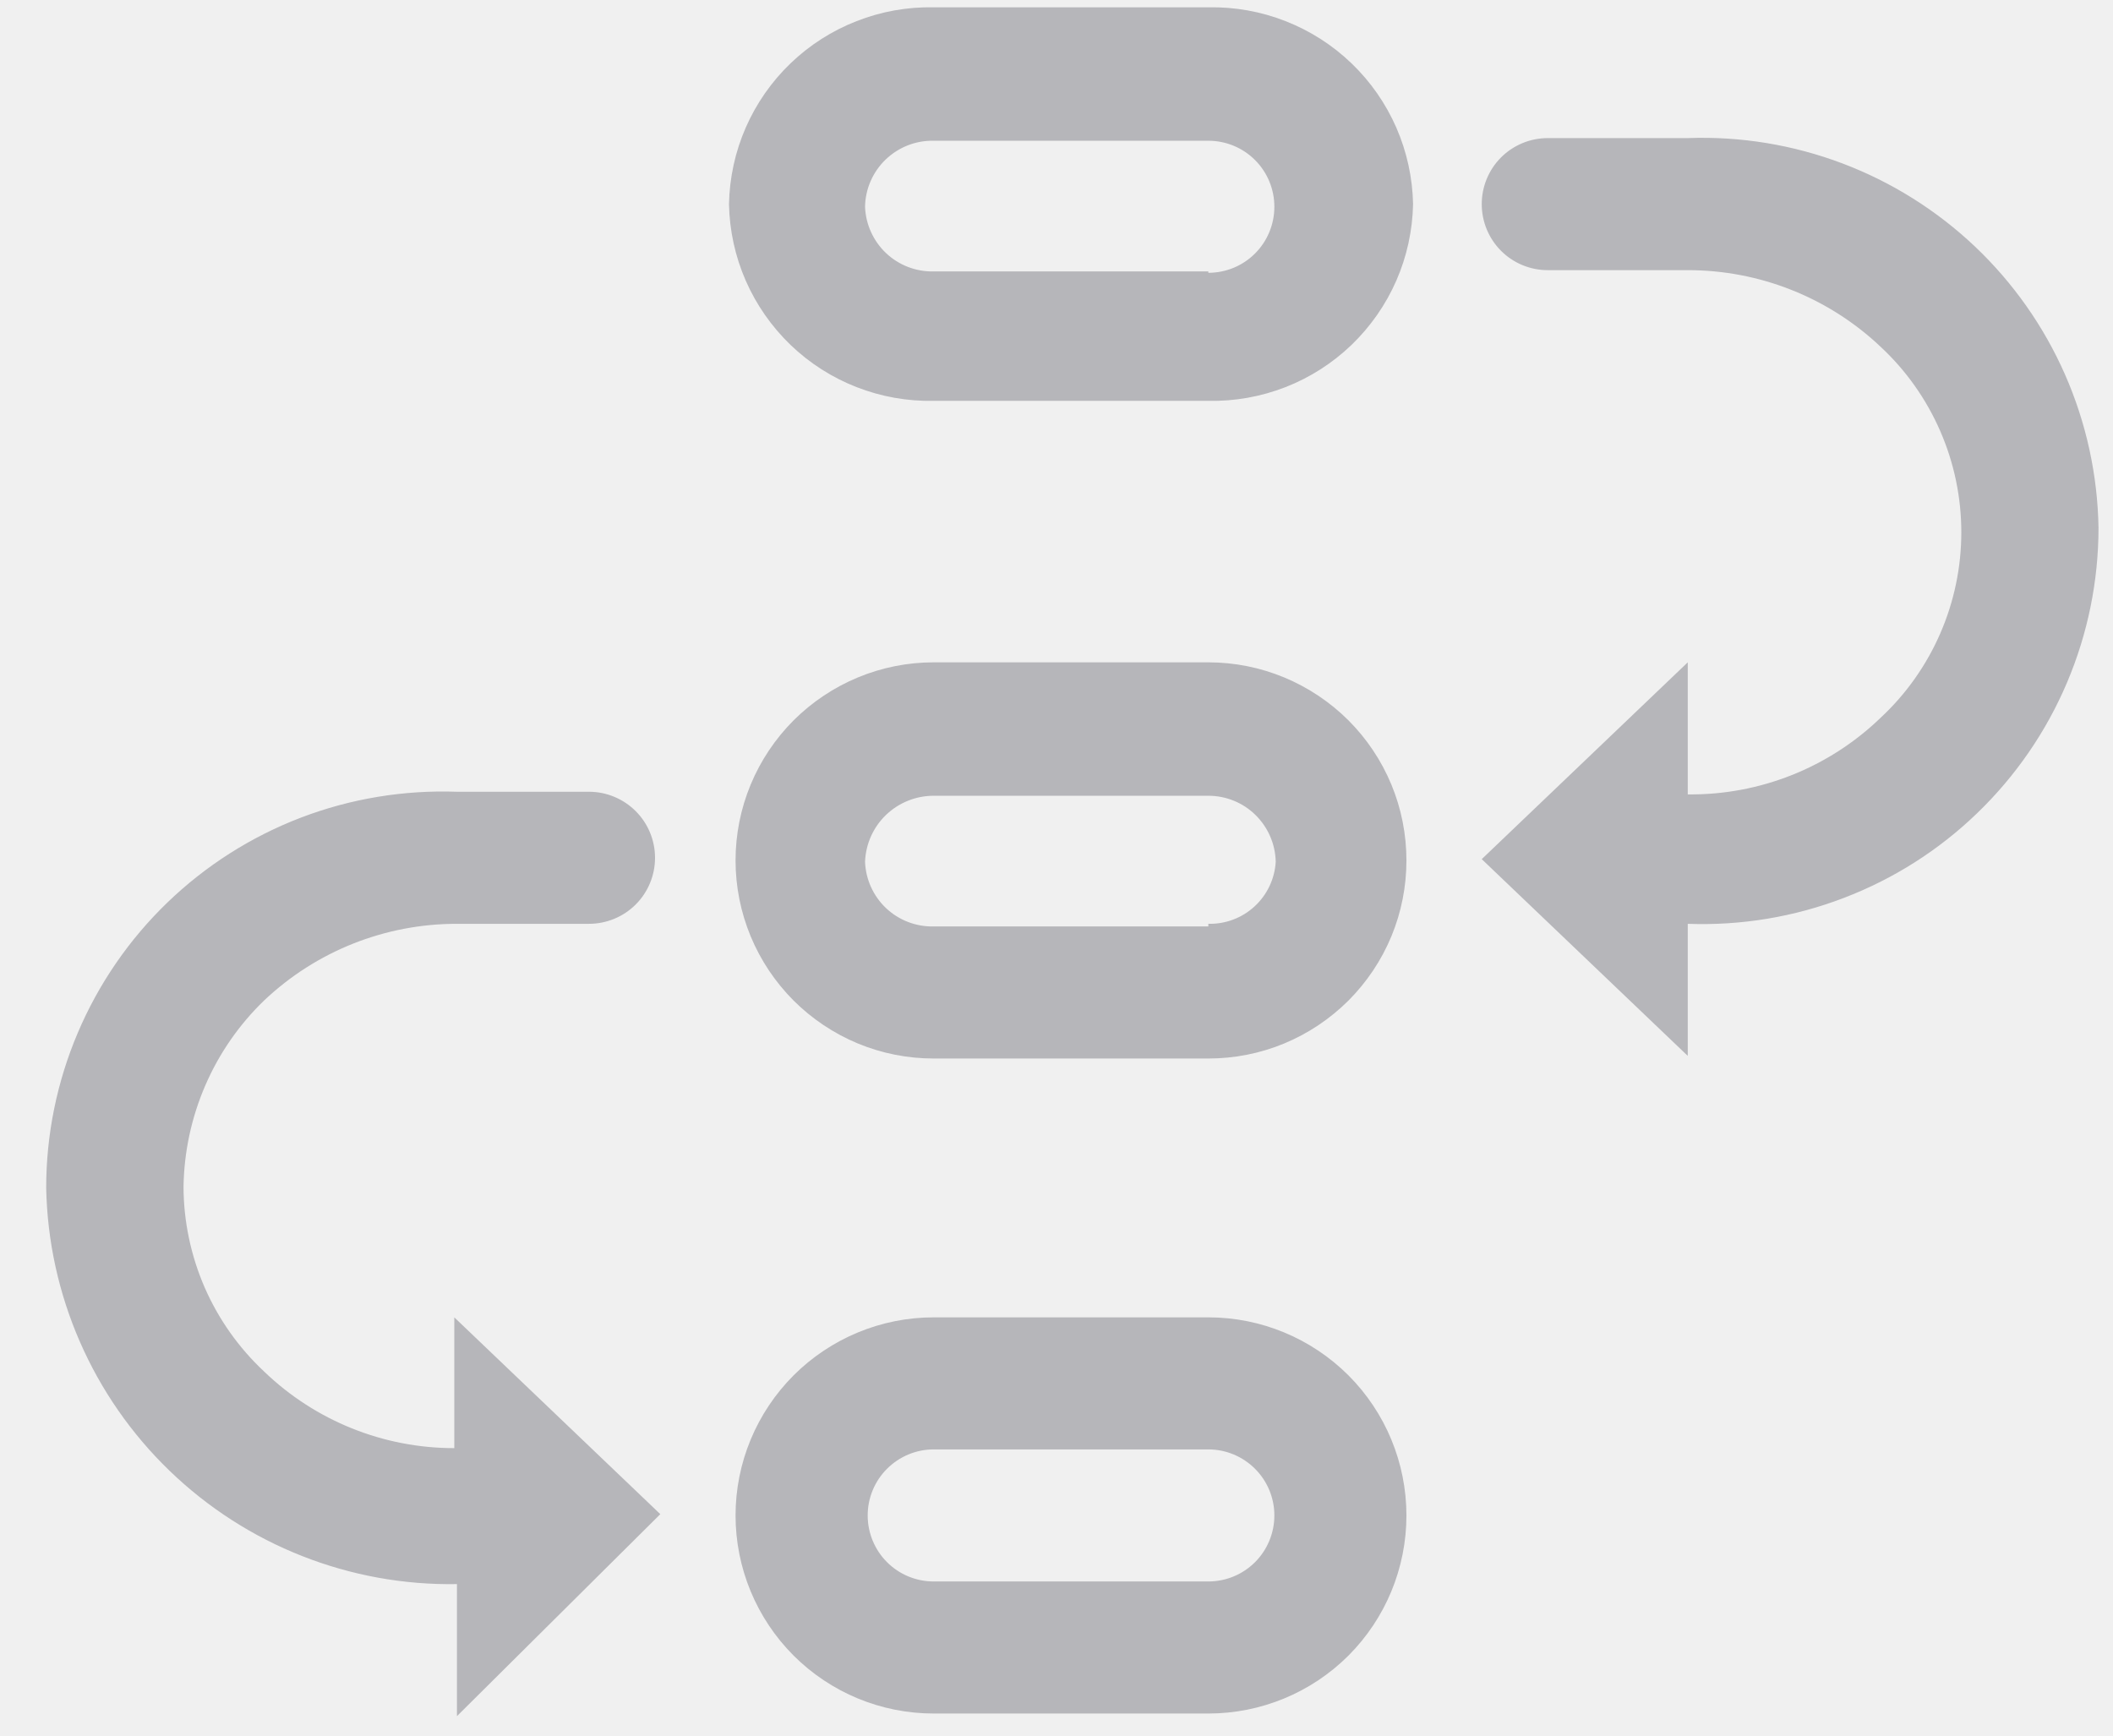
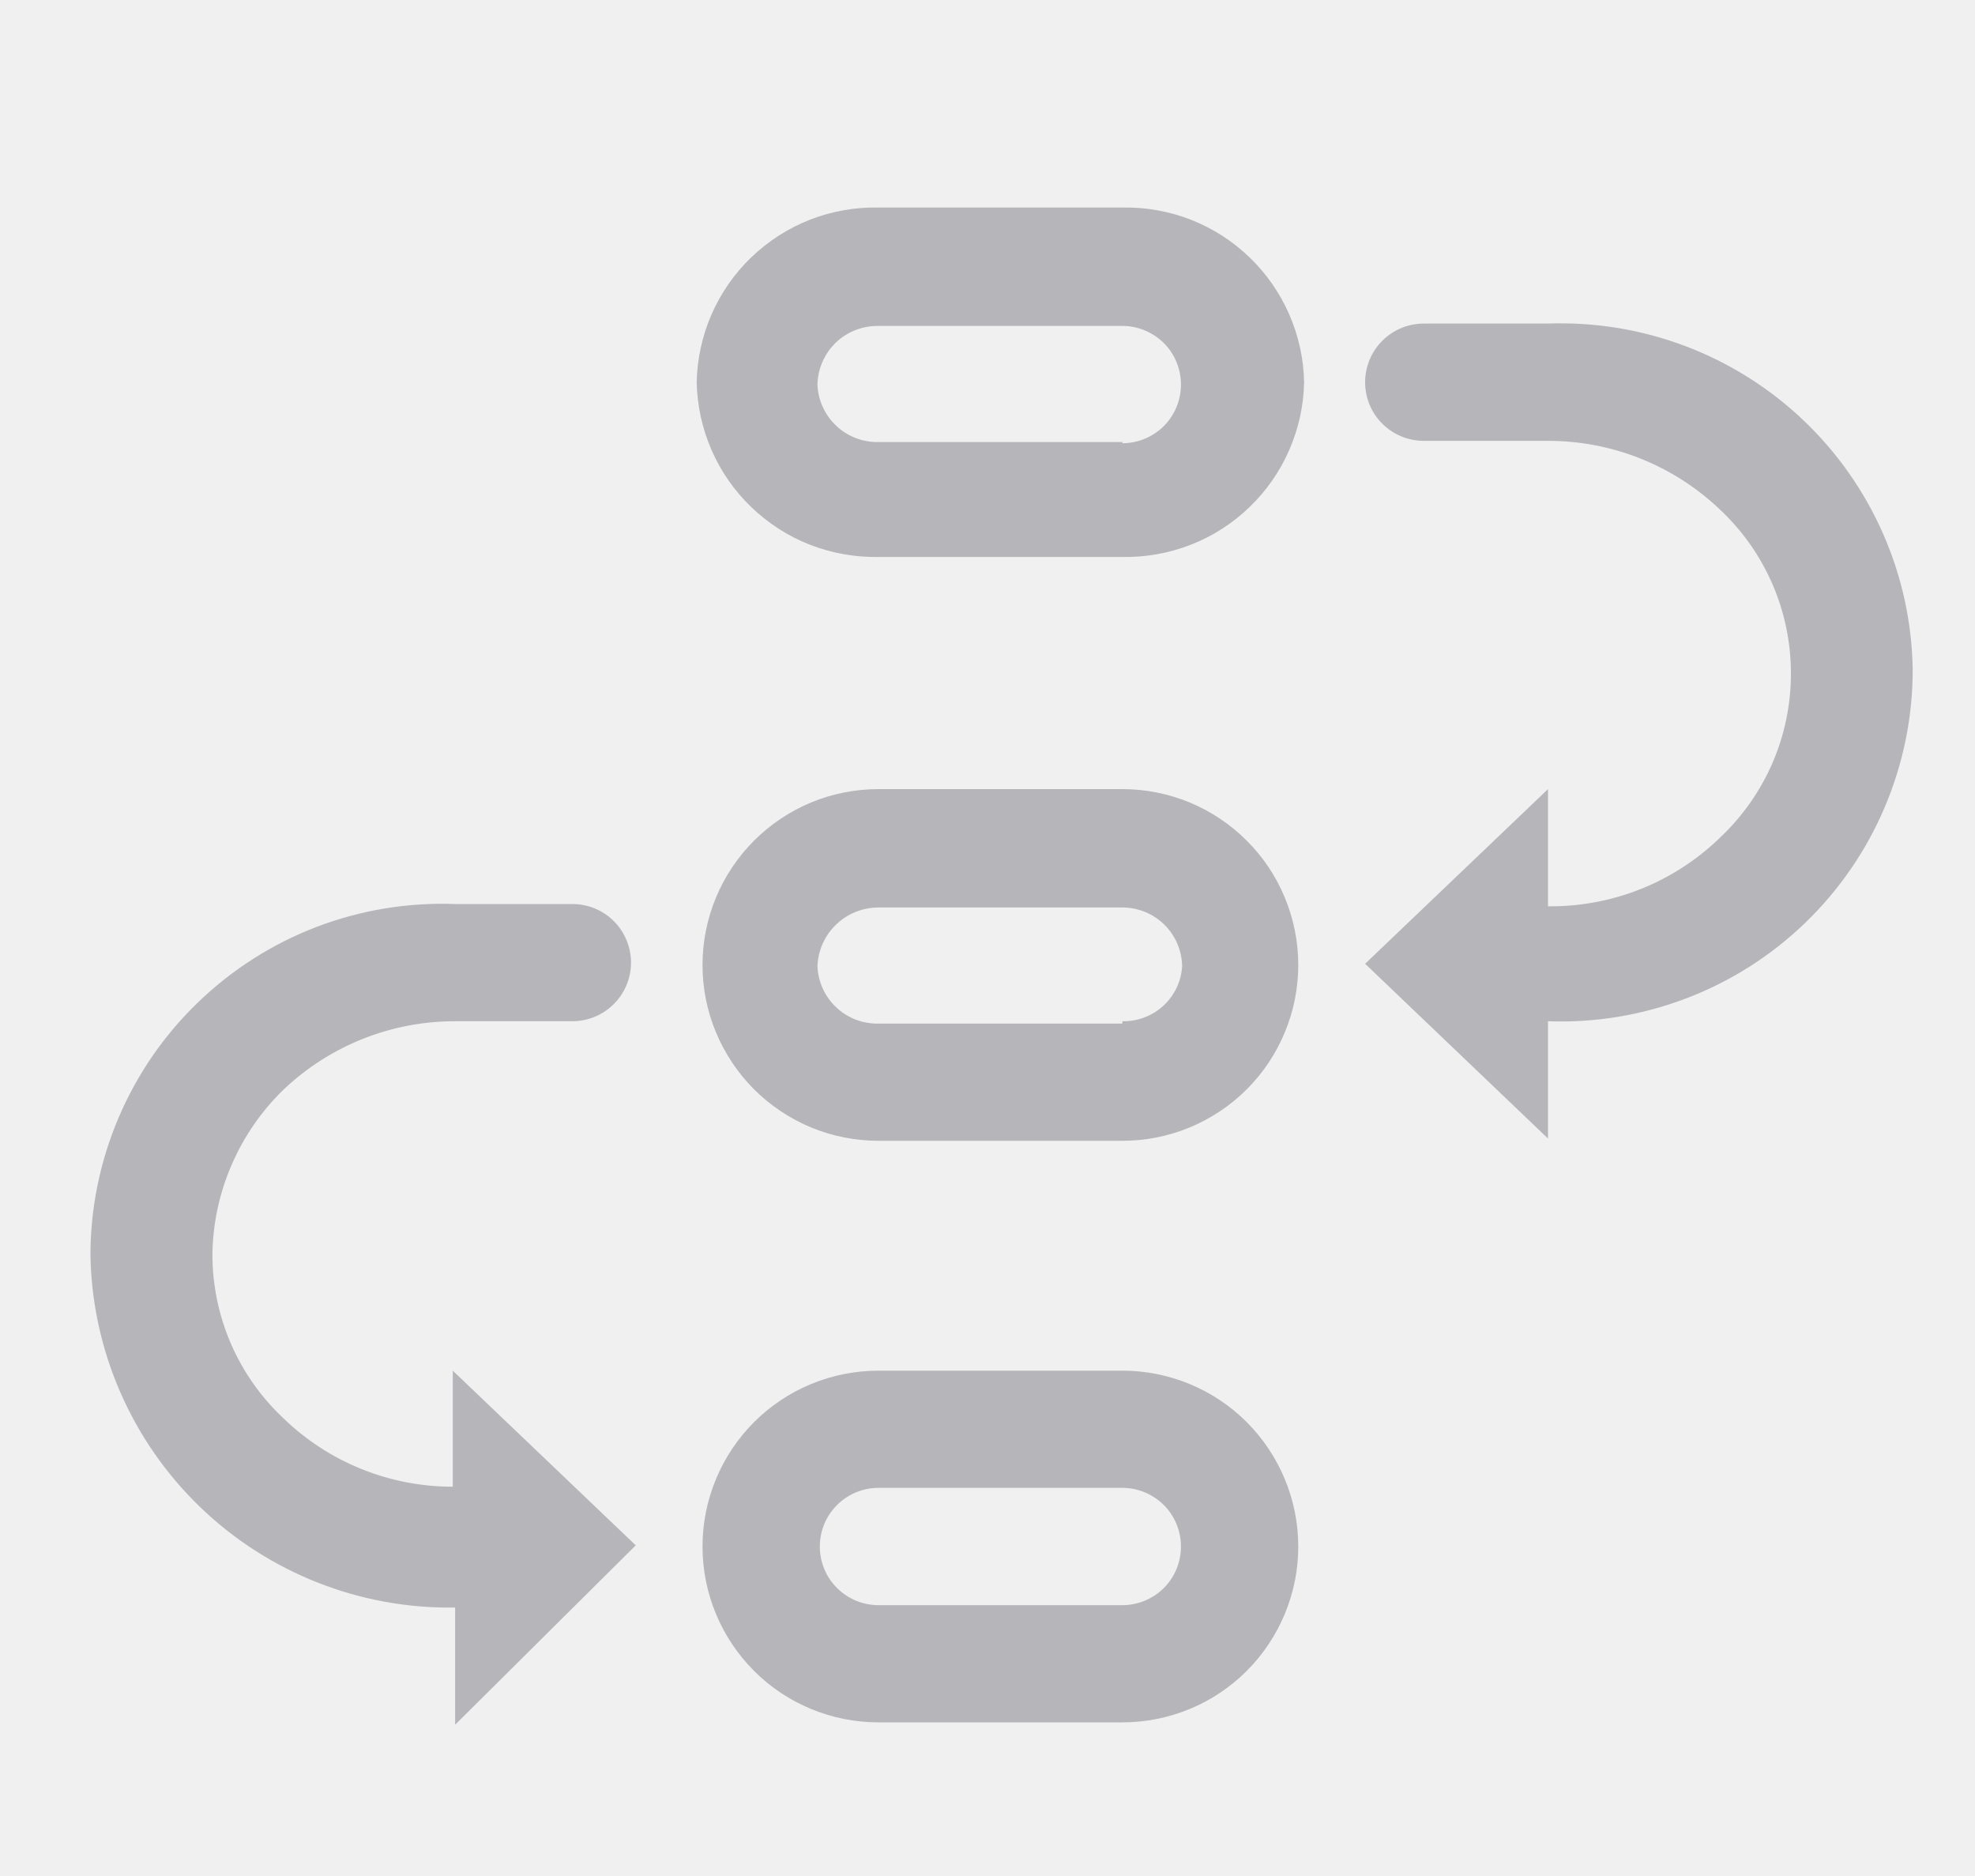
- <svg xmlns="http://www.w3.org/2000/svg" width="28" height="23" viewBox="0 0 28 23" fill="none">
-   <path d="M6.02 19.19C5.08 19.191 4.177 18.827 3.5 18.175C3.164 17.861 2.896 17.482 2.712 17.061C2.529 16.639 2.433 16.185 2.432 15.725C2.439 15.264 2.537 14.808 2.72 14.385C2.903 13.961 3.168 13.578 3.5 13.258C4.19 12.604 5.105 12.241 6.055 12.242H7.805C8.037 12.242 8.26 12.15 8.424 11.986C8.588 11.822 8.68 11.6 8.68 11.367C8.68 11.135 8.588 10.913 8.424 10.749C8.26 10.585 8.037 10.492 7.805 10.492H6.055C5.35 10.467 4.646 10.583 3.987 10.835C3.327 11.088 2.726 11.47 2.218 11.96C1.71 12.45 1.306 13.038 1.03 13.688C0.754 14.338 0.612 15.037 0.612 15.742C0.64 17.16 1.228 18.508 2.249 19.492C3.269 20.476 4.638 21.016 6.055 20.992V22.742L8.75 20.065L6.02 17.457V19.19ZM16.012 17.457H12.373C11.676 17.457 11.009 17.734 10.516 18.226C10.024 18.719 9.747 19.386 9.747 20.082C9.747 20.779 10.024 21.446 10.516 21.939C11.009 22.431 11.676 22.707 12.373 22.707H16.012C16.709 22.707 17.376 22.431 17.869 21.939C18.361 21.446 18.637 20.779 18.637 20.082C18.637 19.386 18.361 18.719 17.869 18.226C17.376 17.734 16.709 17.457 16.012 17.457ZM16.012 20.957H12.373C12.14 20.957 11.918 20.865 11.754 20.701C11.59 20.537 11.498 20.314 11.498 20.082C11.498 19.85 11.59 19.628 11.754 19.464C11.918 19.3 12.14 19.207 12.373 19.207H16.012C16.245 19.207 16.467 19.3 16.631 19.464C16.795 19.628 16.887 19.85 16.887 20.082C16.887 20.314 16.795 20.537 16.631 20.701C16.467 20.865 16.245 20.957 16.012 20.957ZM16.012 0.097H12.373C12.023 0.09 11.676 0.152 11.351 0.28C11.025 0.407 10.728 0.597 10.476 0.839C10.224 1.081 10.022 1.371 9.882 1.691C9.742 2.011 9.667 2.356 9.66 2.705C9.667 3.054 9.742 3.399 9.882 3.719C10.022 4.039 10.224 4.328 10.476 4.571C10.728 4.813 11.025 5.003 11.351 5.13C11.676 5.257 12.023 5.319 12.373 5.312H16.012C16.362 5.319 16.709 5.257 17.035 5.13C17.36 5.003 17.657 4.813 17.909 4.571C18.161 4.328 18.363 4.039 18.503 3.719C18.643 3.399 18.718 3.054 18.725 2.705C18.718 2.356 18.643 2.011 18.503 1.691C18.363 1.371 18.161 1.081 17.909 0.839C17.657 0.597 17.36 0.407 17.035 0.28C16.709 0.152 16.362 0.09 16.012 0.097ZM16.012 3.597H12.373C12.139 3.602 11.912 3.515 11.742 3.355C11.572 3.194 11.472 2.974 11.463 2.74C11.465 2.623 11.49 2.507 11.537 2.4C11.584 2.292 11.652 2.195 11.736 2.114C11.821 2.033 11.92 1.969 12.03 1.926C12.139 1.883 12.255 1.863 12.373 1.865H16.012C16.245 1.865 16.467 1.957 16.631 2.121C16.795 2.285 16.887 2.508 16.887 2.74C16.887 2.972 16.795 3.195 16.631 3.359C16.467 3.523 16.245 3.615 16.012 3.615V3.597ZM16.012 8.777H12.373C12.028 8.777 11.686 8.845 11.368 8.977C11.05 9.109 10.76 9.303 10.516 9.546C10.273 9.79 10.079 10.079 9.947 10.398C9.815 10.716 9.747 11.058 9.747 11.402C9.747 11.747 9.815 12.088 9.947 12.407C10.079 12.726 10.273 13.015 10.516 13.259C10.76 13.502 11.05 13.696 11.368 13.828C11.686 13.96 12.028 14.027 12.373 14.027H16.012C16.357 14.027 16.699 13.96 17.017 13.828C17.335 13.696 17.625 13.502 17.869 13.259C18.112 13.015 18.306 12.726 18.438 12.407C18.57 12.088 18.637 11.747 18.637 11.402C18.637 11.058 18.57 10.716 18.438 10.398C18.306 10.079 18.112 9.79 17.869 9.546C17.625 9.303 17.335 9.109 17.017 8.977C16.699 8.845 16.357 8.777 16.012 8.777ZM16.012 12.277H12.373C12.139 12.282 11.912 12.195 11.742 12.035C11.572 11.874 11.472 11.654 11.463 11.42C11.472 11.185 11.571 10.962 11.741 10.799C11.911 10.636 12.137 10.545 12.373 10.545H16.012C16.246 10.545 16.471 10.636 16.637 10.8C16.804 10.964 16.9 11.186 16.905 11.42C16.892 11.646 16.791 11.858 16.625 12.011C16.458 12.165 16.239 12.247 16.012 12.242V12.277ZM22.365 1.83H20.51C20.278 1.83 20.055 1.922 19.891 2.086C19.727 2.25 19.635 2.473 19.635 2.705C19.635 2.937 19.727 3.16 19.891 3.324C20.055 3.488 20.278 3.58 20.51 3.58H22.365C23.315 3.579 24.23 3.942 24.92 4.595C25.258 4.909 25.527 5.29 25.711 5.713C25.895 6.136 25.99 6.592 25.99 7.054C25.99 7.515 25.895 7.971 25.711 8.394C25.527 8.817 25.258 9.198 24.92 9.512C24.235 10.173 23.317 10.538 22.365 10.527V8.777L19.635 11.385L22.365 13.992V12.242C23.07 12.268 23.774 12.152 24.433 11.899C25.093 11.647 25.694 11.265 26.202 10.774C26.71 10.284 27.114 9.697 27.39 9.047C27.666 8.397 27.808 7.698 27.808 6.992C27.796 6.294 27.646 5.605 27.365 4.965C27.084 4.325 26.678 3.748 26.171 3.267C25.664 2.787 25.067 2.412 24.413 2.165C23.759 1.918 23.063 1.804 22.365 1.83Z" fill="#B6B6BA" />
+ <svg xmlns="http://www.w3.org/2000/svg" width="20" height="19" viewBox="0 0 20 19" fill="none">
+   <g clip-path="url(#clip0)">
+     <path d="M4.585 15.057C3.947 15.058 3.334 14.811 2.875 14.369C2.647 14.156 2.465 13.899 2.34 13.613C2.216 13.327 2.151 13.018 2.151 12.706C2.155 12.393 2.221 12.084 2.346 11.797C2.47 11.509 2.65 11.249 2.875 11.032C3.343 10.589 3.964 10.342 4.609 10.343H5.796C5.954 10.343 6.105 10.28 6.216 10.169C6.327 10.058 6.39 9.907 6.39 9.749C6.39 9.592 6.327 9.441 6.216 9.329C6.105 9.218 5.954 9.156 5.796 9.156H4.609C4.13 9.138 3.653 9.217 3.205 9.388C2.758 9.559 2.35 9.819 2.005 10.152C1.66 10.484 1.386 10.883 1.199 11.324C1.012 11.765 0.915 12.239 0.916 12.718C0.934 13.68 1.334 14.595 2.026 15.263C2.718 15.93 3.647 16.297 4.609 16.281V17.468L6.438 15.651L4.585 13.882V15.057ZM11.366 13.882H8.896C8.423 13.882 7.97 14.069 7.636 14.403C7.302 14.738 7.114 15.191 7.114 15.663C7.114 16.136 7.302 16.588 7.636 16.923C7.97 17.257 8.423 17.444 8.896 17.444H11.366C11.838 17.444 12.291 17.257 12.625 16.923C12.959 16.588 13.147 16.136 13.147 15.663C13.147 15.191 12.959 14.738 12.625 14.403C12.291 14.069 11.838 13.882 11.366 13.882ZM11.366 16.257H8.896C8.738 16.257 8.587 16.194 8.476 16.083C8.364 15.972 8.302 15.82 8.302 15.663C8.302 15.506 8.364 15.355 8.476 15.243C8.587 15.132 8.738 15.069 8.896 15.069H11.366C11.523 15.069 11.674 15.132 11.786 15.243C11.897 15.355 11.959 15.506 11.959 15.663C11.959 15.82 11.897 15.972 11.786 16.083C11.674 16.194 11.523 16.257 11.366 16.257ZM11.366 2.102H8.896C8.659 2.097 8.423 2.139 8.202 2.225C7.981 2.312 7.78 2.441 7.609 2.605C7.438 2.769 7.301 2.966 7.206 3.183C7.111 3.4 7.06 3.634 7.055 3.871C7.06 4.108 7.111 4.342 7.206 4.559C7.301 4.777 7.438 4.973 7.609 5.137C7.78 5.301 7.981 5.431 8.202 5.517C8.423 5.603 8.659 5.645 8.896 5.641H11.366C11.603 5.645 11.838 5.603 12.059 5.517C12.28 5.431 12.482 5.301 12.652 5.137C12.823 4.973 12.96 4.777 13.055 4.559C13.15 4.342 13.202 4.108 13.206 3.871C13.202 3.634 13.15 3.4 13.055 3.183C12.96 2.966 12.823 2.769 12.652 2.605C12.482 2.441 12.28 2.312 12.059 2.225C11.838 2.139 11.603 2.097 11.366 2.102ZM11.366 4.477H8.896C8.737 4.48 8.583 4.421 8.468 4.312C8.352 4.203 8.284 4.053 8.278 3.895C8.28 3.815 8.297 3.737 8.329 3.664C8.361 3.591 8.407 3.525 8.464 3.47C8.521 3.415 8.589 3.372 8.663 3.343C8.737 3.314 8.816 3.3 8.896 3.301H11.366C11.523 3.301 11.674 3.364 11.786 3.475C11.897 3.586 11.959 3.737 11.959 3.895C11.959 4.052 11.897 4.203 11.786 4.315C11.674 4.426 11.523 4.489 11.366 4.489V4.477ZM11.366 7.992H8.896C8.662 7.992 8.43 8.038 8.214 8.127C7.998 8.217 7.802 8.348 7.636 8.514C7.471 8.679 7.34 8.875 7.25 9.091C7.16 9.308 7.114 9.539 7.114 9.773C7.114 10.007 7.16 10.239 7.25 10.455C7.34 10.671 7.471 10.867 7.636 11.033C7.802 11.198 7.998 11.329 8.214 11.419C8.43 11.508 8.662 11.554 8.896 11.554H11.366C11.6 11.554 11.831 11.508 12.047 11.419C12.263 11.329 12.46 11.198 12.625 11.033C12.791 10.867 12.922 10.671 13.011 10.455C13.101 10.239 13.147 10.007 13.147 9.773C13.147 9.539 13.101 9.308 13.011 9.091C12.922 8.875 12.791 8.679 12.625 8.514C12.46 8.348 12.263 8.217 12.047 8.127C11.831 8.038 11.6 7.992 11.366 7.992ZM11.366 10.367H8.896C8.737 10.37 8.583 10.311 8.468 10.202C8.352 10.093 8.284 9.943 8.278 9.785C8.284 9.625 8.352 9.474 8.467 9.364C8.582 9.253 8.736 9.191 8.896 9.191H11.366C11.524 9.191 11.677 9.253 11.79 9.364C11.903 9.475 11.968 9.626 11.971 9.785C11.962 9.938 11.894 10.082 11.781 10.186C11.668 10.29 11.519 10.346 11.366 10.343V10.367ZM15.676 3.277H14.418C14.26 3.277 14.109 3.34 13.998 3.451C13.886 3.563 13.824 3.714 13.824 3.871C13.824 4.029 13.886 4.18 13.998 4.291C14.109 4.402 14.26 4.465 14.418 4.465H15.676C16.321 4.464 16.942 4.711 17.41 5.154C17.639 5.367 17.822 5.625 17.947 5.912C18.072 6.199 18.136 6.509 18.136 6.822C18.136 7.135 18.072 7.445 17.947 7.732C17.822 8.019 17.639 8.277 17.41 8.491C16.945 8.939 16.322 9.186 15.676 9.179V7.992L13.824 9.761L15.676 11.531V10.343C16.155 10.361 16.632 10.281 17.08 10.11C17.527 9.939 17.935 9.68 18.28 9.347C18.625 9.014 18.899 8.616 19.086 8.175C19.273 7.734 19.37 7.26 19.369 6.781C19.362 6.307 19.26 5.839 19.069 5.405C18.878 4.971 18.603 4.579 18.259 4.253C17.915 3.927 17.509 3.672 17.066 3.505C16.622 3.337 16.15 3.26 15.676 3.277Z" fill="#B6B6BA" />
+   </g>
+   <defs>
+     <clipPath id="clip0">
+       <rect x="0.5" width="19" height="19" fill="white" />
+     </clipPath>
+   </defs>
</svg>
